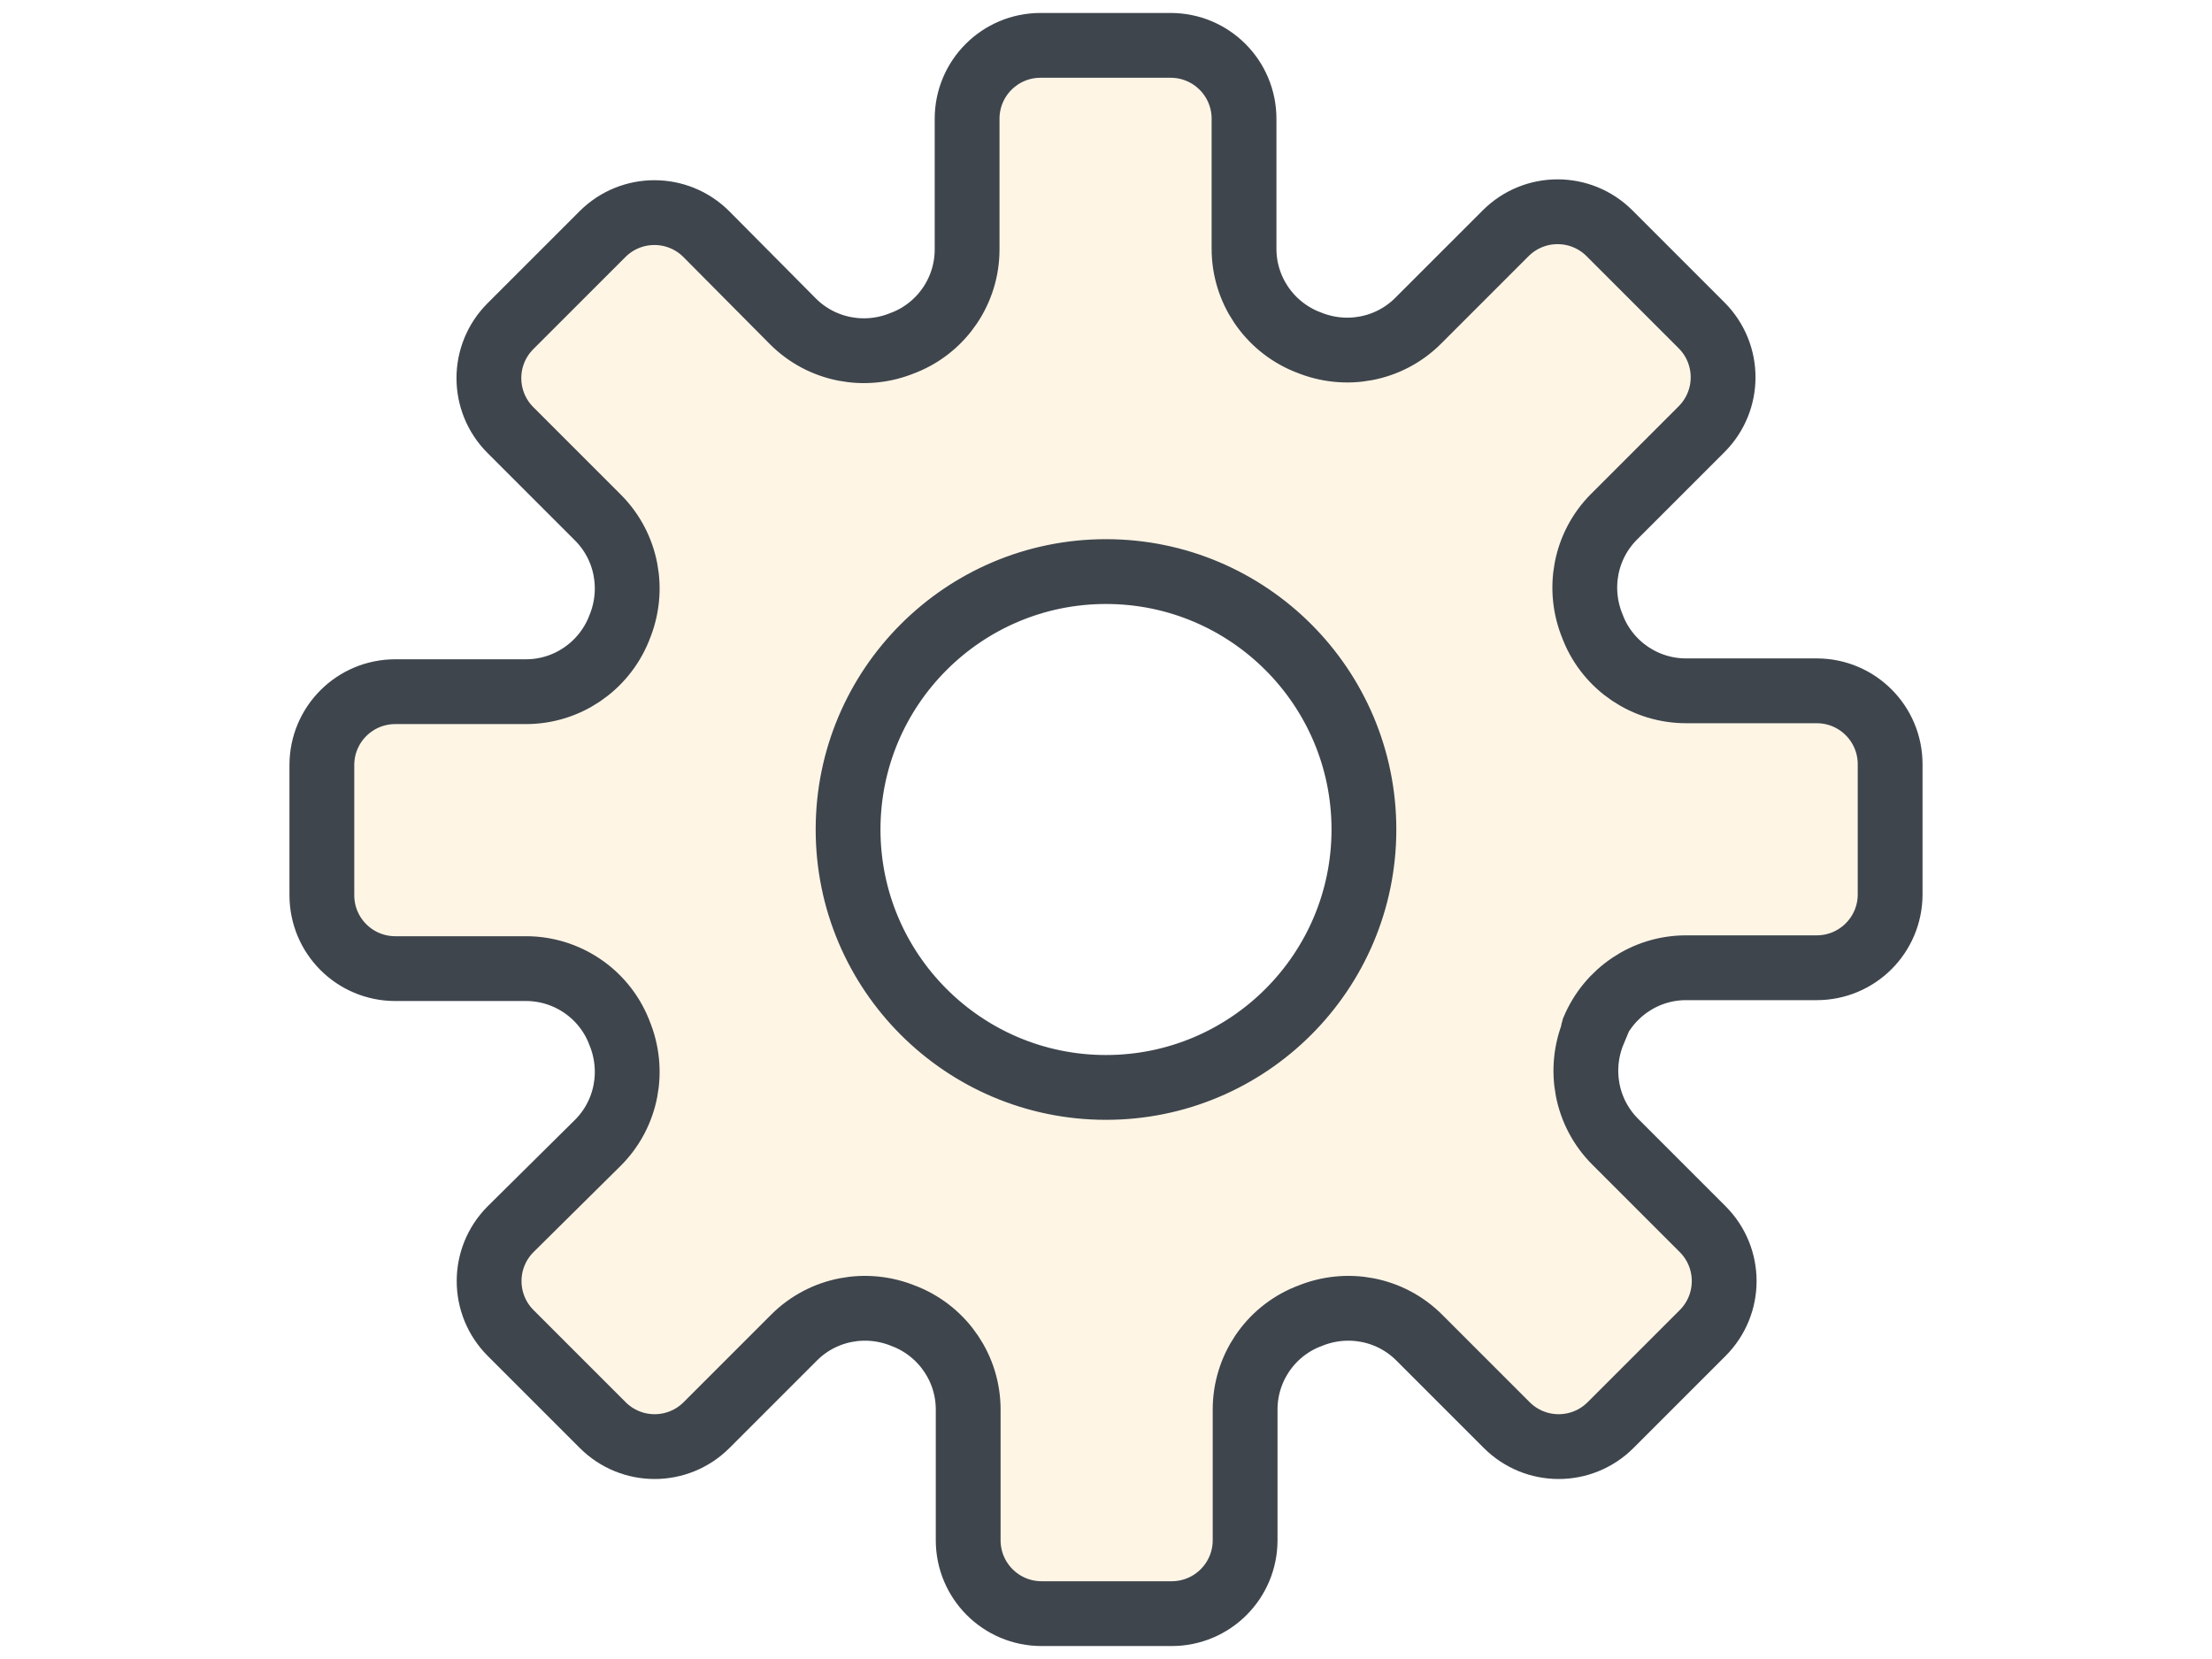
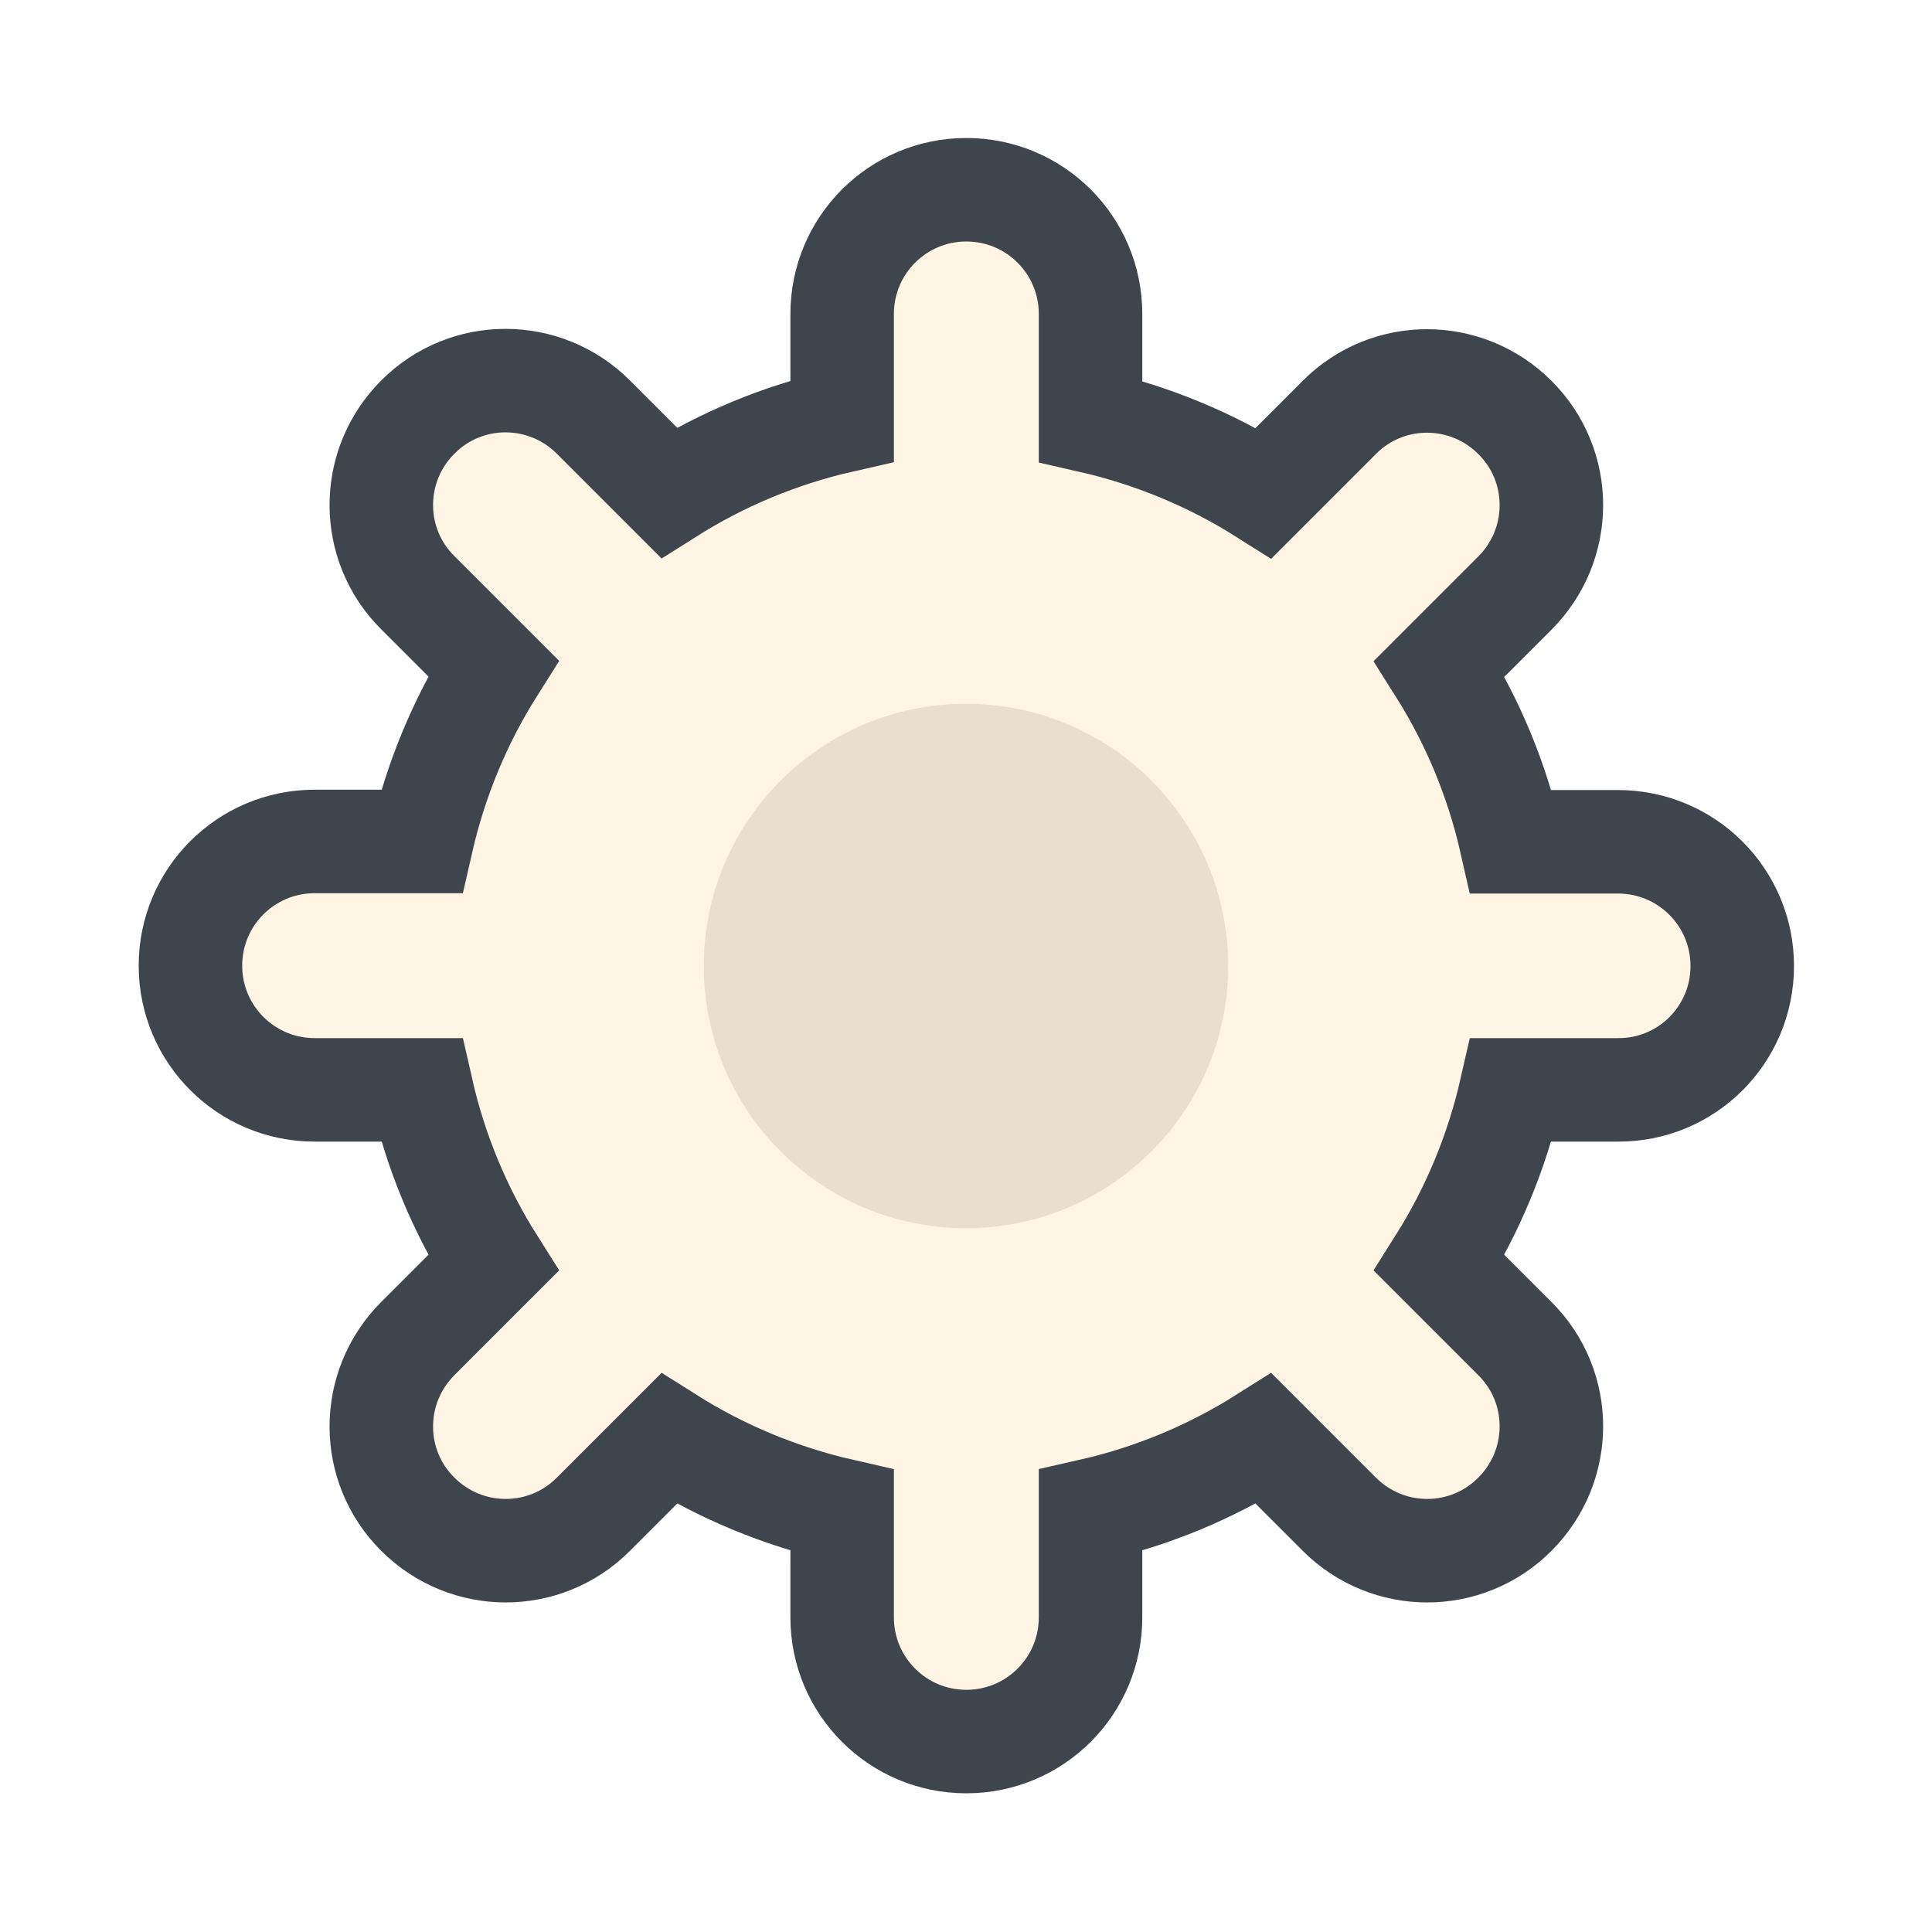
- <svg xmlns="http://www.w3.org/2000/svg" version="1.1" id="Laag_1" x="0px" y="0px" viewBox="0 0 1024 768" enable-background="new 0 0 1024 768" xml:space="preserve">
-   <path fill="#FFF5E5" stroke="#3E454D" stroke-width="30" stroke-miterlimit="10" d="M737.6,476.8c7.2-17.4,24.1-28.8,42.9-28.8H841  c18.8,0,34-15.2,34-34v-60.2c0-18.8-15.2-34-34-34h-60.5c-18.8,0-35.8-11.4-42.9-28.8c-0.1-0.3-0.2-0.5-0.3-0.8  c-7.3-17.5-3.5-37.6,9.9-51l40.5-40.5c13.3-13.3,13.3-34.8,0-48.1L745.1,108c-13.3-13.3-34.8-13.3-48.1,0l-40.5,40.5  c-13.4,13.4-33.5,17.2-51,9.9c-0.3-0.1-0.5-0.2-0.8-0.3c-17.4-7.2-28.8-24.1-28.8-42.9V55c0-18.8-15.2-34-34-34h-60.2  c-18.8,0-34,15.2-34,34v60.5c0,18.8-11.4,35.8-28.8,42.9c-0.3,0.1-0.5,0.2-0.8,0.3c-17.5,7.3-37.6,3.5-51-9.9L327,108.4  c-13.3-13.3-34.8-13.3-48.1,0L236.3,151c-13.3,13.3-13.3,34.8,0,48.1l40.5,40.5c13.4,13.4,17.2,33.5,9.9,51  c-0.1,0.3-0.2,0.5-0.3,0.8c-7.2,17.4-24.1,28.8-42.9,28.8H183c-18.8,0-34,15.2-34,34v60.2c0,18.8,15.2,34,34,34h60.5  c18.8,0,35.8,11.4,42.9,28.8c0.1,0.3,0.2,0.5,0.3,0.8c7.3,17.5,3.5,37.6-9.9,51l-40.4,40c-13.3,13.3-13.3,34.8,0,48.1l42.6,42.6  c13.3,13.3,34.8,13.3,48.1,0l40.5-40.5c13.4-13.4,33.5-17.2,51-9.9c0.3,0.1,0.5,0.2,0.8,0.3c17.4,7.2,28.8,24.1,28.8,42.9V713  c0,18.8,15.2,34,34,34h60.2c18.8,0,34-15.2,34-34v-60.5c0-18.8,11.4-35.8,28.8-42.9c0.3-0.1,0.5-0.2,0.8-0.3  c17.5-7.3,37.6-3.5,51,9.9l40.5,40.5c13.3,13.3,34.8,13.3,48.1,0l42.6-42.6c13.3-13.3,13.3-34.8,0-48.1l-40.5-40.5  c-13.4-13.4-17.2-33.5-9.9-51C737.4,477.4,737.5,477.1,737.6,476.8z M512,503.4c-65.9,0-119.4-53.5-119.4-119.4  S446.1,264.6,512,264.6S631.4,318.1,631.4,384S577.9,503.4,512,503.4z" />
+ <svg xmlns="http://www.w3.org/2000/svg" version="1.1" id="Laag_1" x="0px" y="0px" viewBox="200 0 560 560" enable-background="new 200 0 560 560" xml:space="preserve">
+   <path fill="#FFF5E5" stroke="#3E454D" stroke-width="30" stroke-miterlimit="10" d="M705,280L705,280c0-19.9-16.1-36-36-36h-31  c-4.1-18.1-11.2-35-20.8-50.2l21.9-21.9c14.1-14.1,14.1-36.9,0-50.9l0,0c-14.1-14.1-36.9-14.1-50.9,0l-21.9,21.9  c-15.2-9.6-32.2-16.7-50.2-20.8V91c0-19.9-16.1-36-36-36h0c-19.9,0-36,16.1-36,36v31c-18.1,4.1-35,11.2-50.2,20.8l-21.9-21.9  c-14.1-14.1-36.9-14.1-50.9,0l0,0c-14.1,14.1-14.1,36.9,0,50.9l21.9,21.9c-9.6,15.2-16.7,32.2-20.8,50.2h-31c-19.9,0-36,16.1-36,36  v0c0,19.9,16.1,36,36,36h31c4.1,18.1,11.2,35,20.8,50.2l-21.9,21.9c-14.1,14.1-14.1,36.9,0,50.9l0,0c14.1,14.1,36.9,14.1,50.9,0  l21.9-21.9c15.2,9.6,32.2,16.7,50.2,20.8v31c0,19.9,16.1,36,36,36h0c19.9,0,36-16.1,36-36v-31c18.1-4.1,35-11.2,50.2-20.8l21.9,21.9  c14.1,14.1,36.9,14.1,50.9,0l0,0c14.1-14.1,14.1-36.9,0-50.9l-21.9-21.9c9.6-15.2,16.7-32.2,20.8-50.2h31  C688.9,316,705,299.9,705,280z" />
+   <circle fill="#EADFCE" cx="480" cy="280" r="76" />
</svg>
